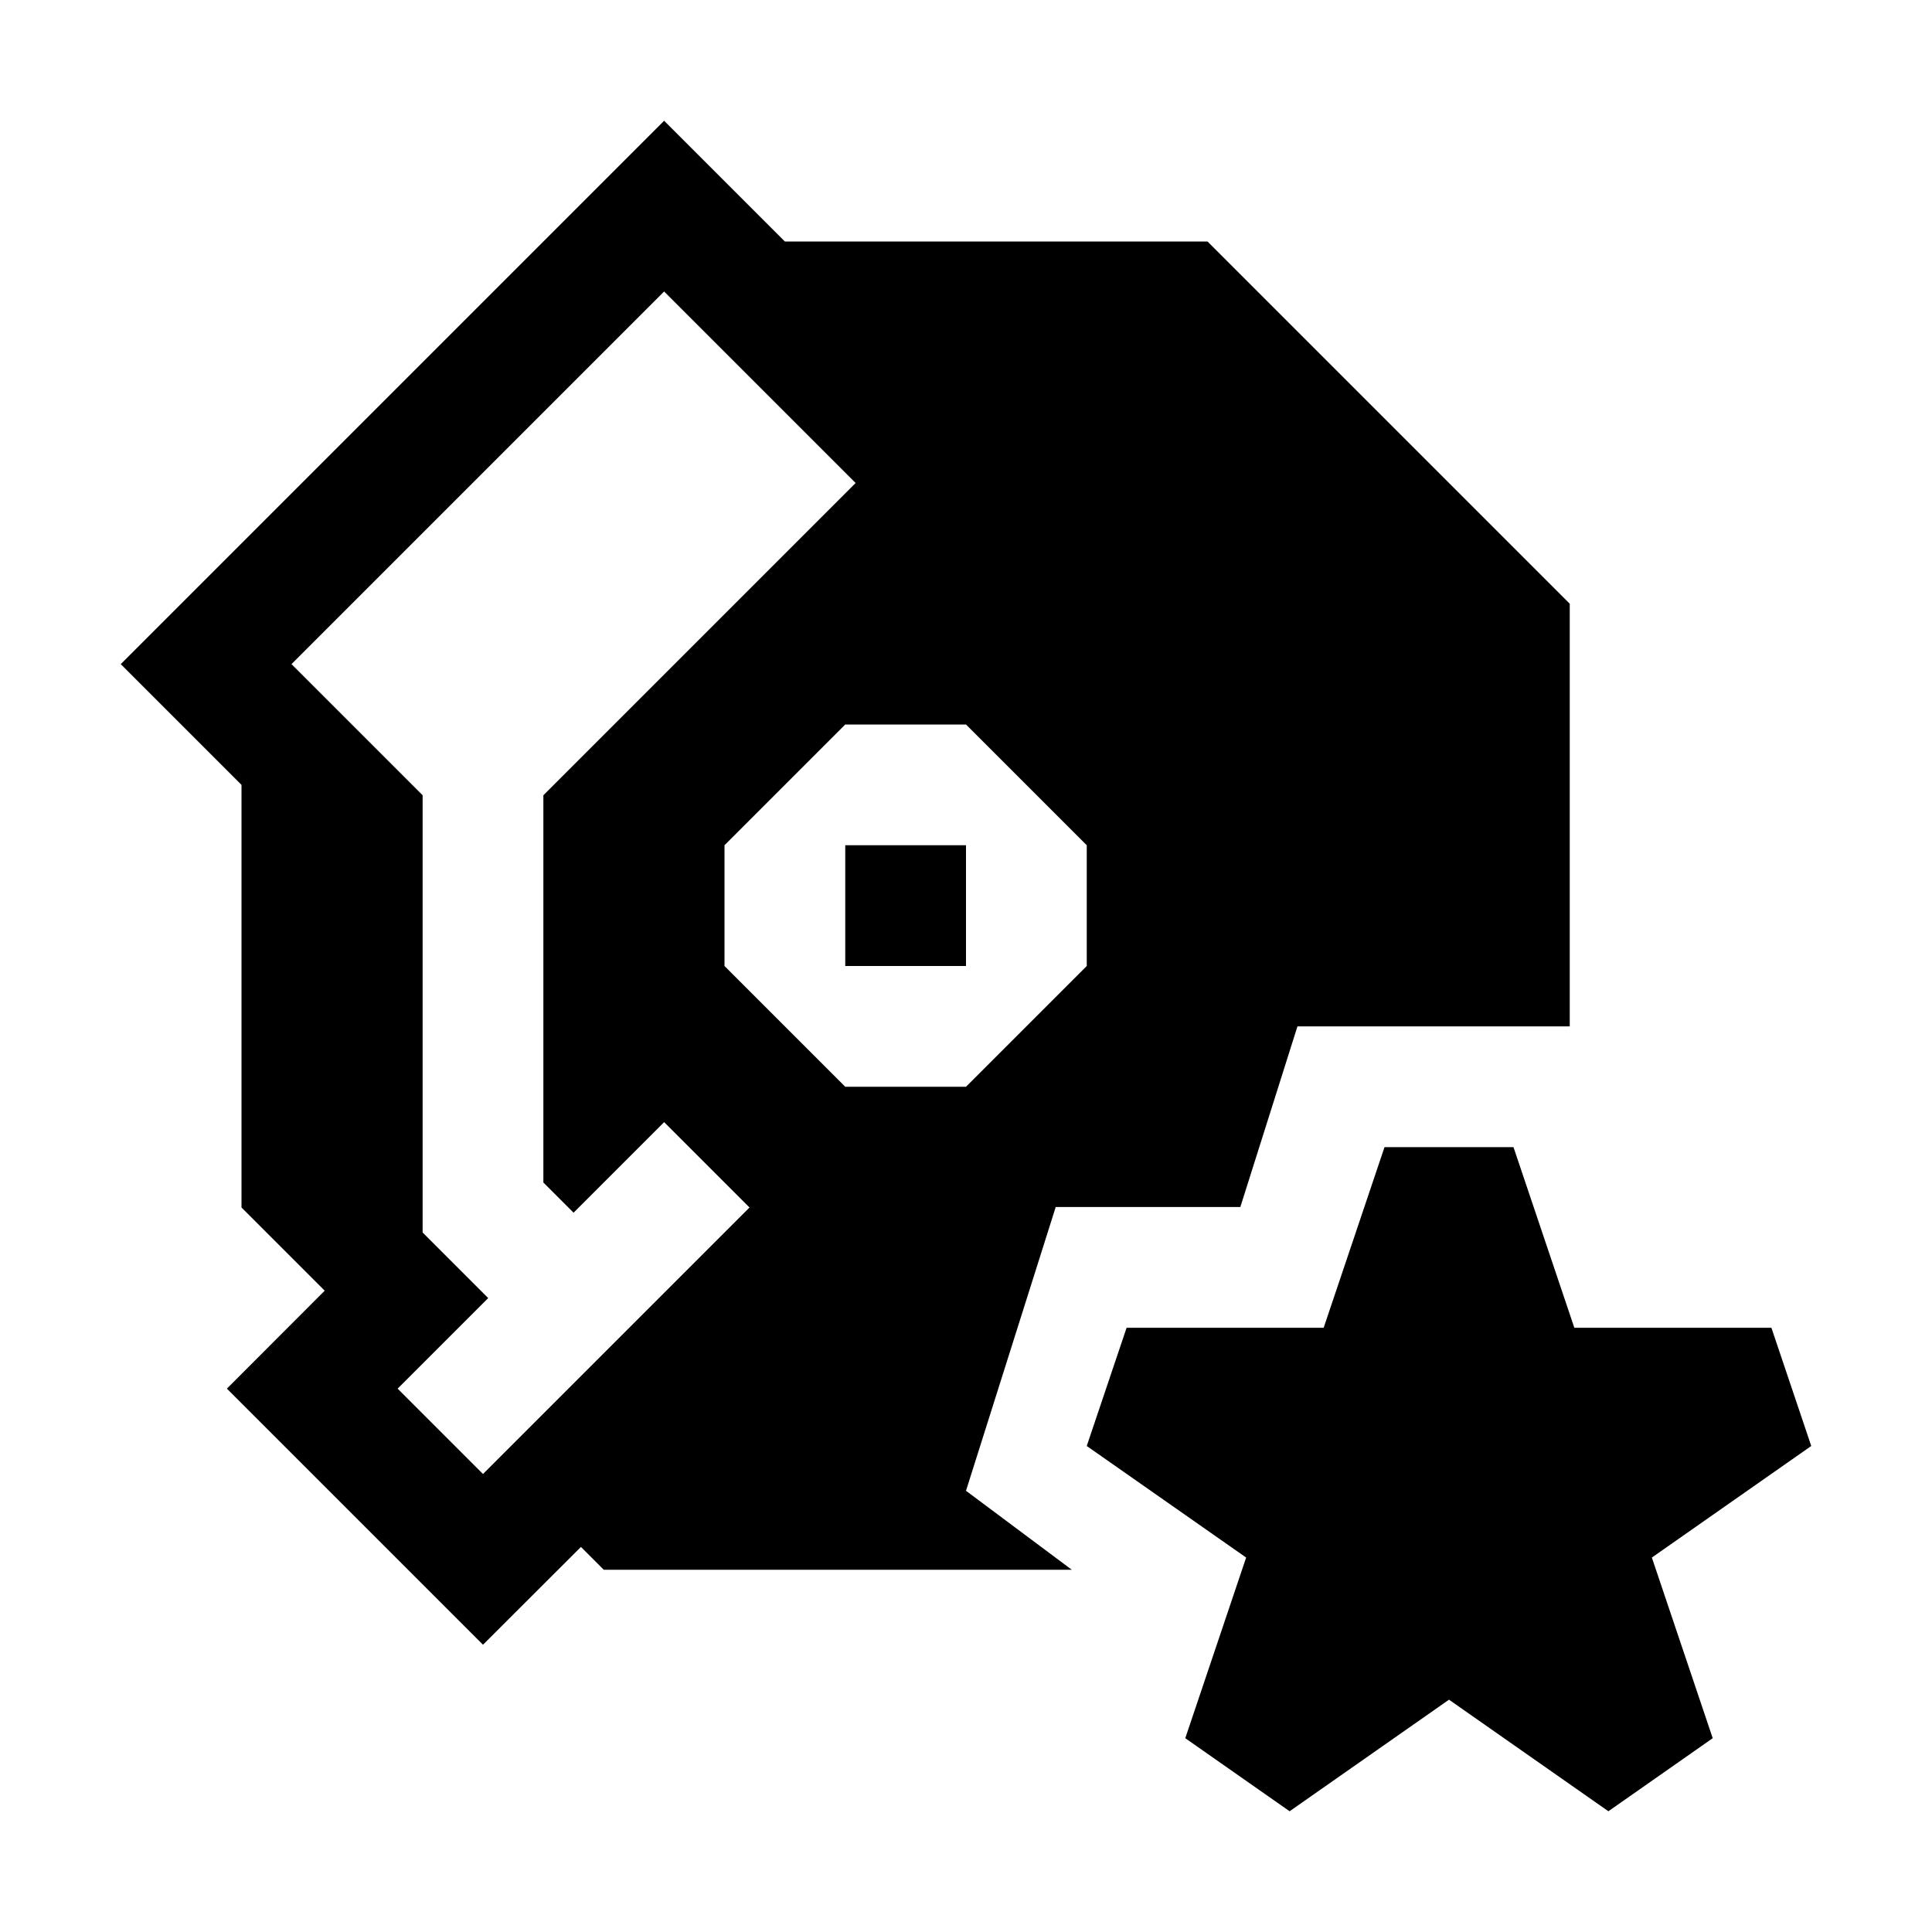
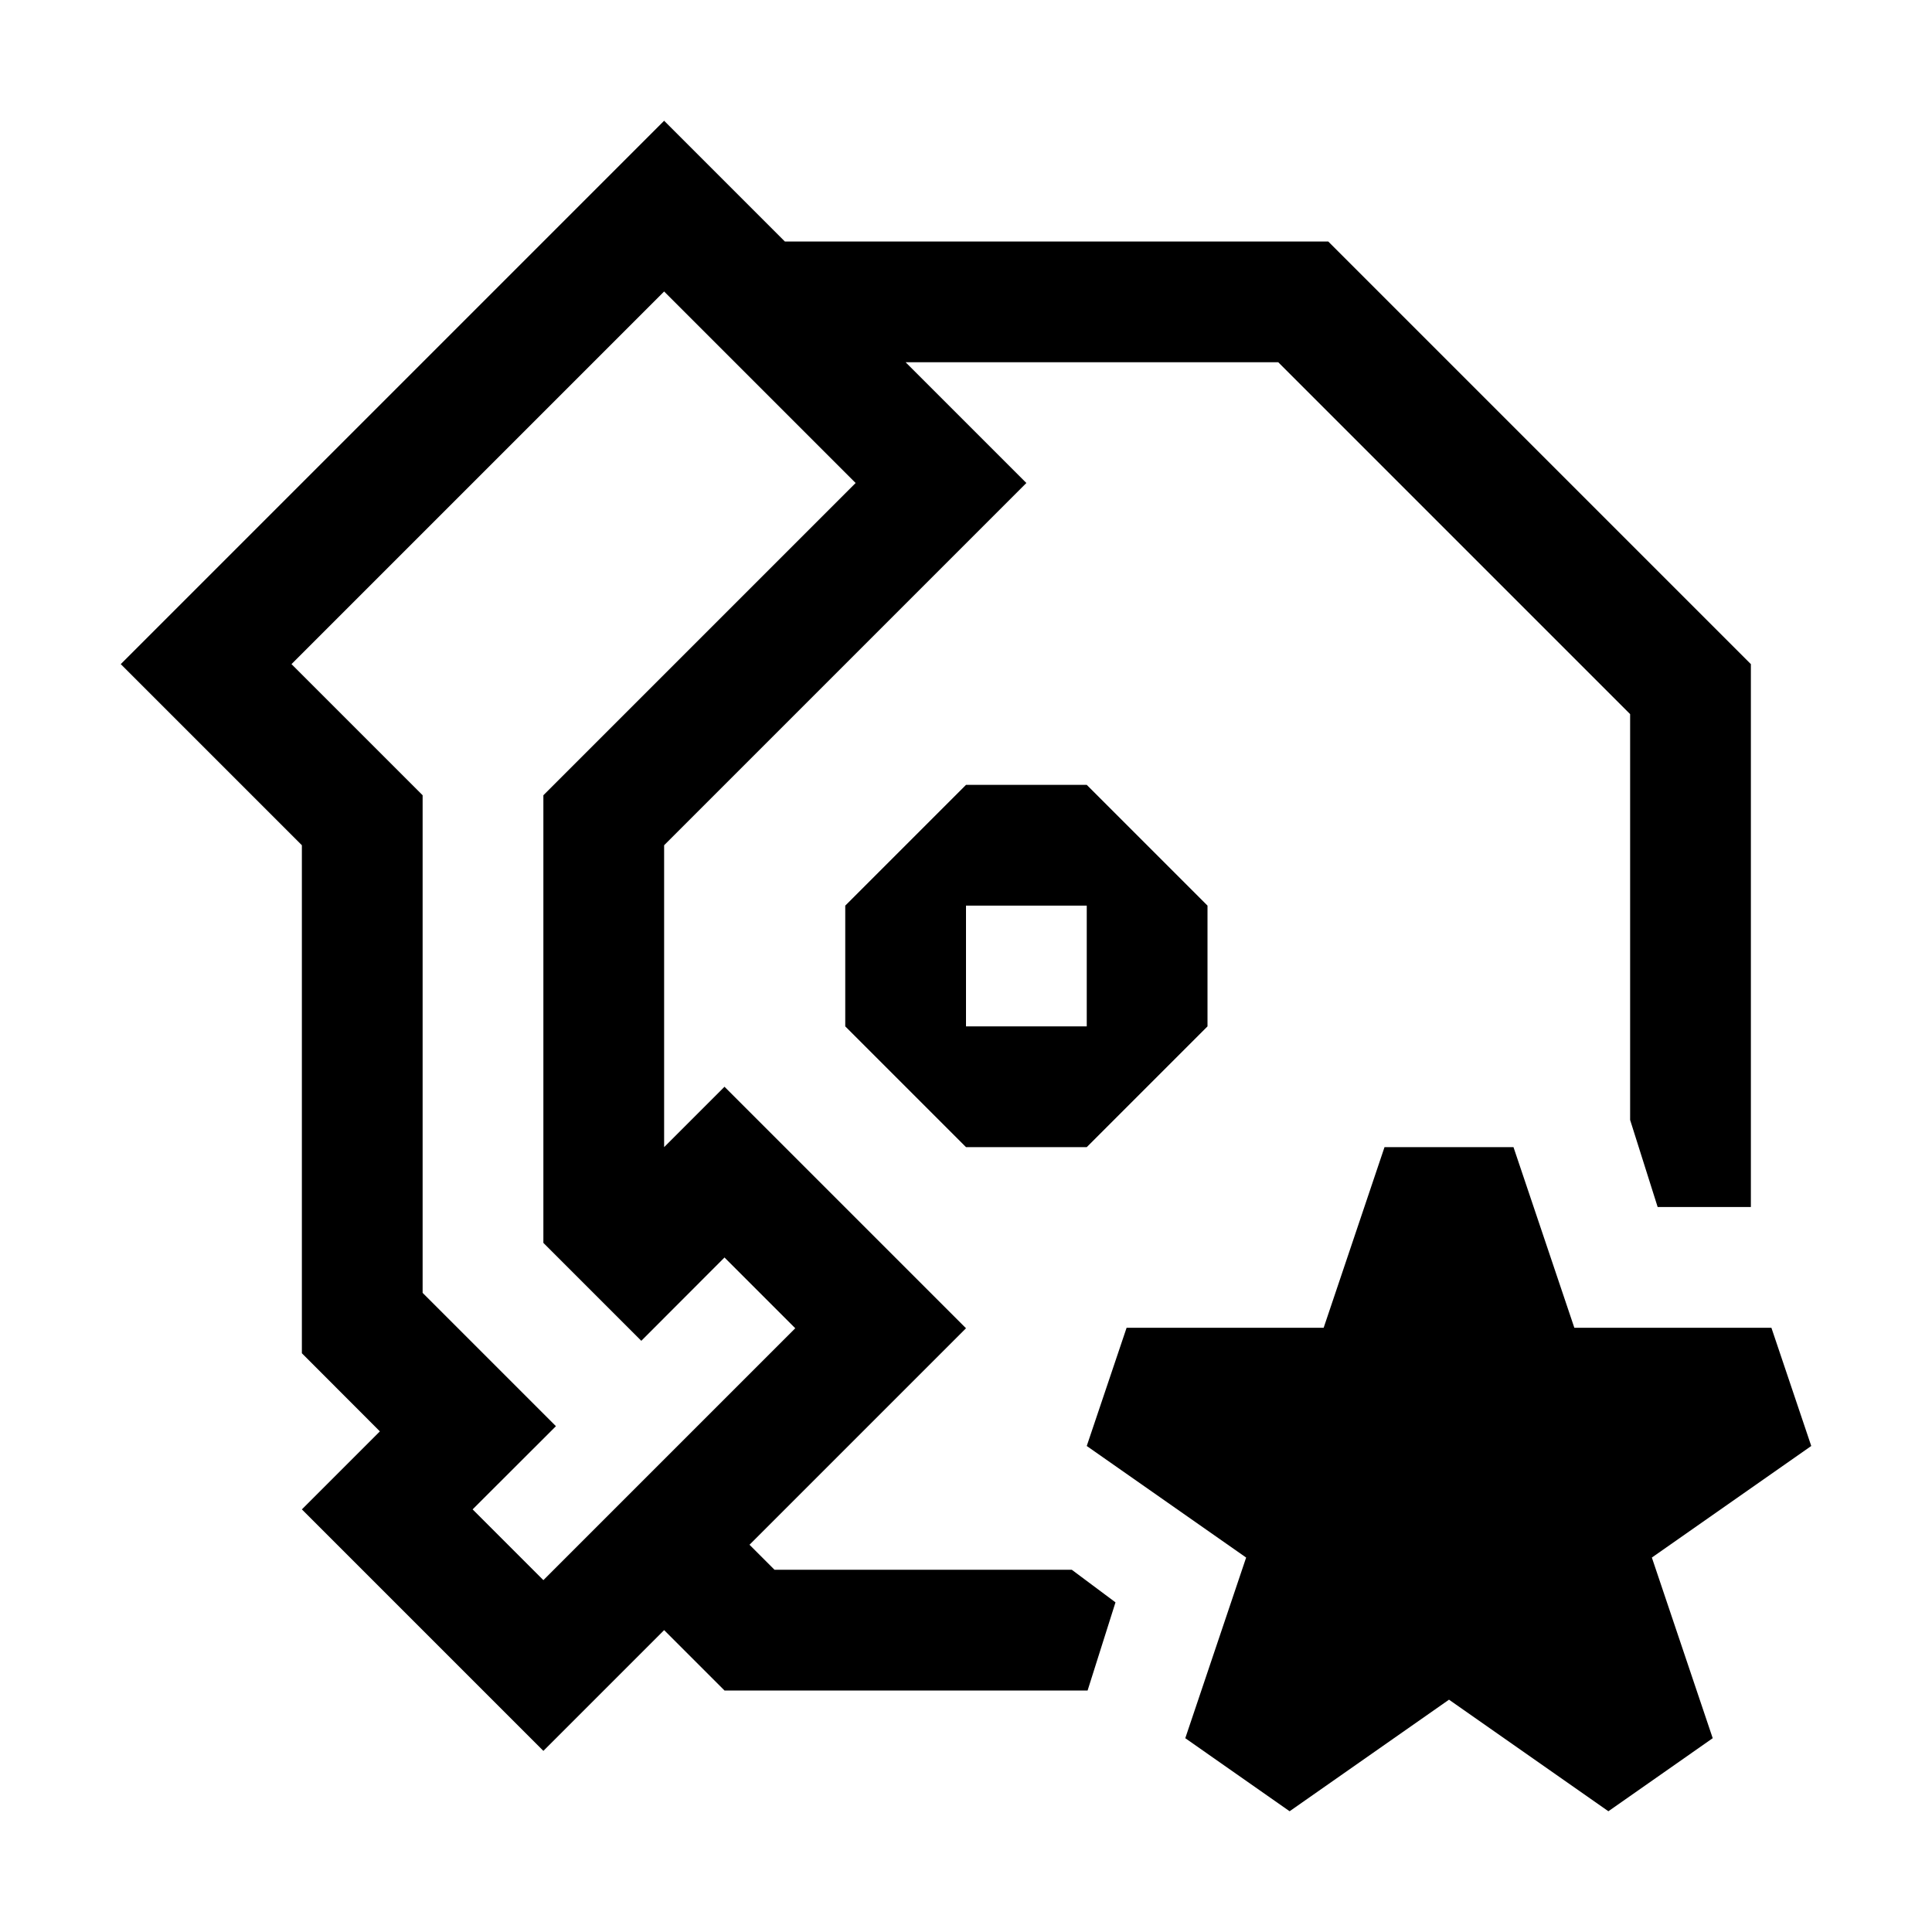
<svg xmlns="http://www.w3.org/2000/svg" width="100%" height="100%" viewBox="0 0 16 16" version="1.1" xml:space="preserve" style="fill-rule:evenodd;clip-rule:evenodd;stroke-linejoin:round;stroke-miterlimit:2;">
  <rect id="RecordClassProtected" x="0" y="0" width="16" height="16" style="fill:none;" />
-   <path d="M8.876,13l-3.876,0l-0.189,-0.189l-0.811,0.81l-2.121,-2.121l0.81,-0.811l-0.689,-0.689l0,-3.5l-1,-1l4.5,-4.5l1,1l3.5,0l3,3l0,3.5l-2.255,0l-0.473,1.496l-1.529,-0l-0.743,2.35l0.876,0.654Zm-5.376,-6.414l0,3.621l0.543,0.543l-0.75,0.75l0.707,0.707l2.207,-2.207l-0.707,-0.707l-0.75,0.75l-0.25,-0.25l-0,-3.207l2.586,-2.586l-1.586,-1.586l-3.086,3.086l1.086,1.086Zm3.5,-0.586l-1,1l0,1l1,1l1,0l1,-1l0,-1l-1,-1l-1,0Zm0,1l1,0l0,1l-1,0l0,-1Z" />
+   <path d="M9.007,14l-3.007,0l-0.5,-0.5l-1,1l-2,-2l0.646,-0.646l-0.646,-0.647l0,-4.207l-1.5,-1.5l4.5,-4.5l1,1l4.5,0l3.5,3.5l-0,4.496l-0.772,-0c-0,-0 -0.167,-0.527 -0.228,-0.721l-0,-3.361l-2.914,-2.914l-3.086,0l1,1l-3,3l-0,2.5l0.5,-0.5l2,2l-1.793,1.793l0.207,0.207l2.462,-0l0.362,0.27l-0.231,0.73Zm-4.507,-7.414l2.586,-2.586l-1.586,-1.586l-3.086,3.086l1.086,1.086l0,4.121l1.104,1.104l-0.69,0.689l0.586,0.586l2.086,-2.086l-0.586,-0.586l-0.689,0.69l-0.811,-0.811l-0,-3.707Z" />
+   <path d="M8,6.5l1,0l1,1l-0,1l-1,1l-1,0l-1,-1l-0,-1l1,-1Zm-0,1l-0,1l1,0l-0,-1l-1,0Z" />
  <path d="M12.534,9.5l0.504,1.496l1.632,-0l0.33,0.979l-1.32,0.924l0.504,1.496l-0.864,0.605l-1.32,-0.924l-1.32,0.924l-0.864,-0.605l0.504,-1.496l-1.32,-0.924l0.33,-0.979l1.632,-0l0.504,-1.496l1.068,0Z" />
</svg>
